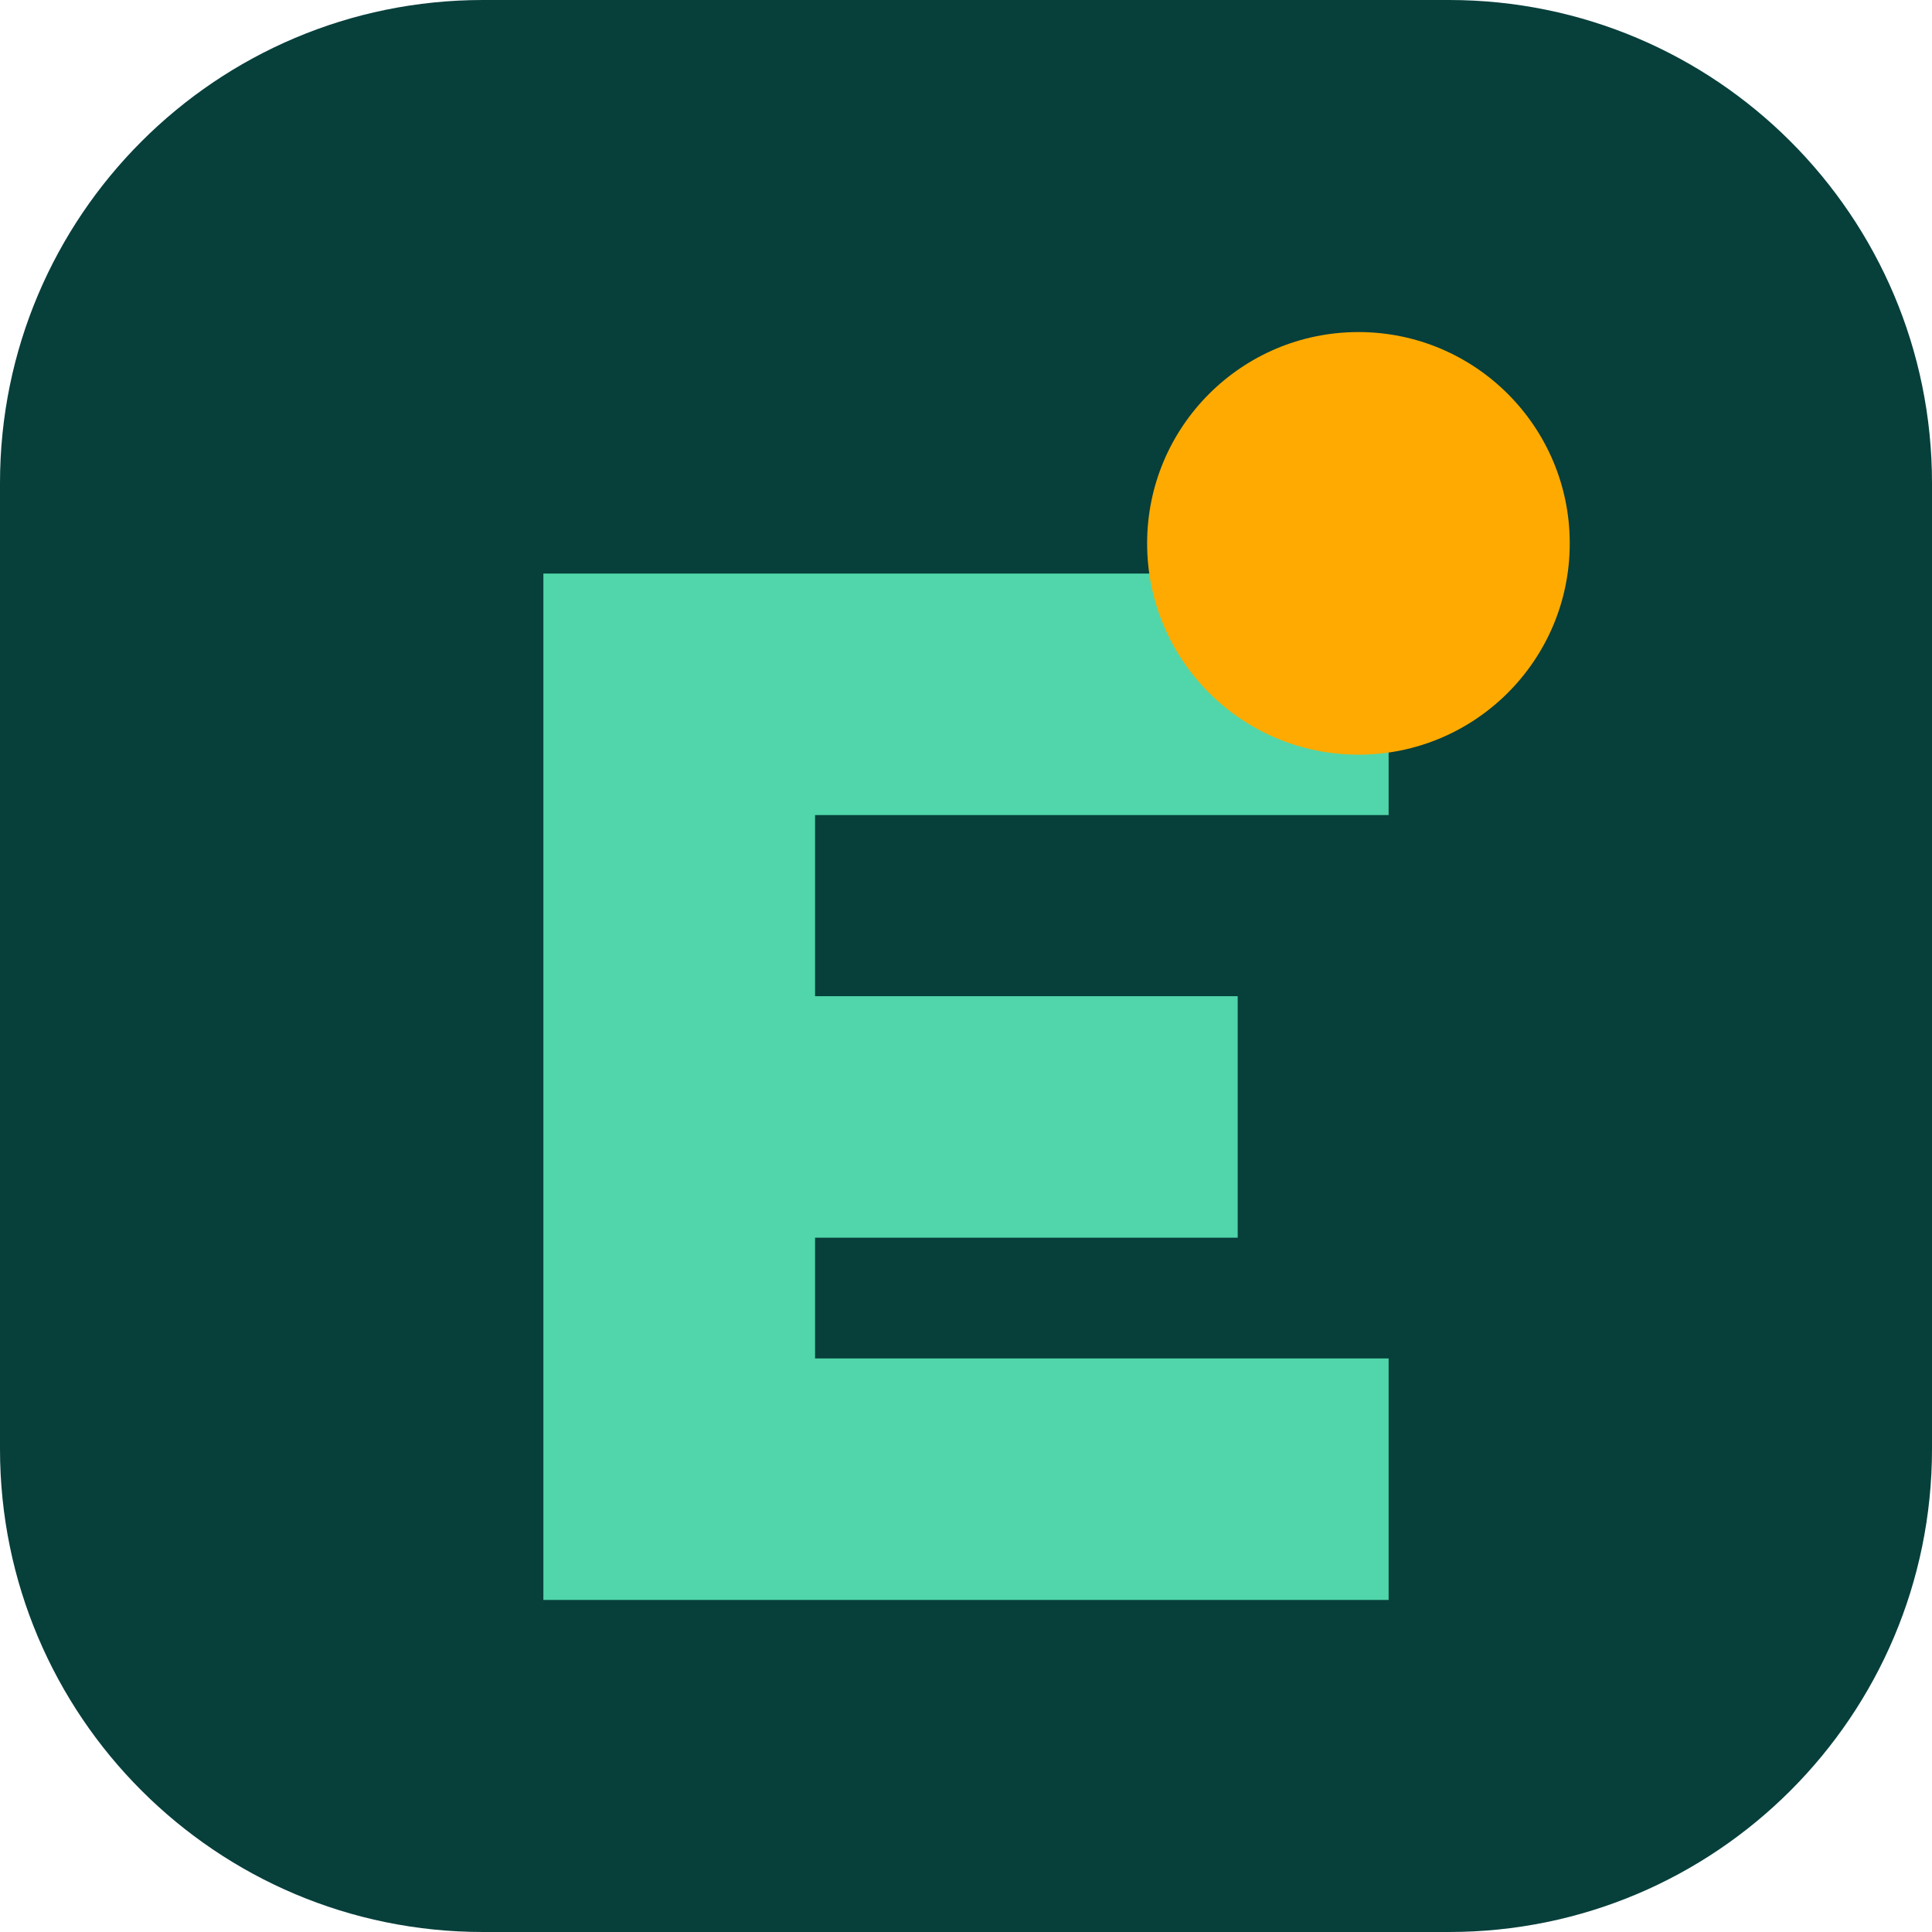
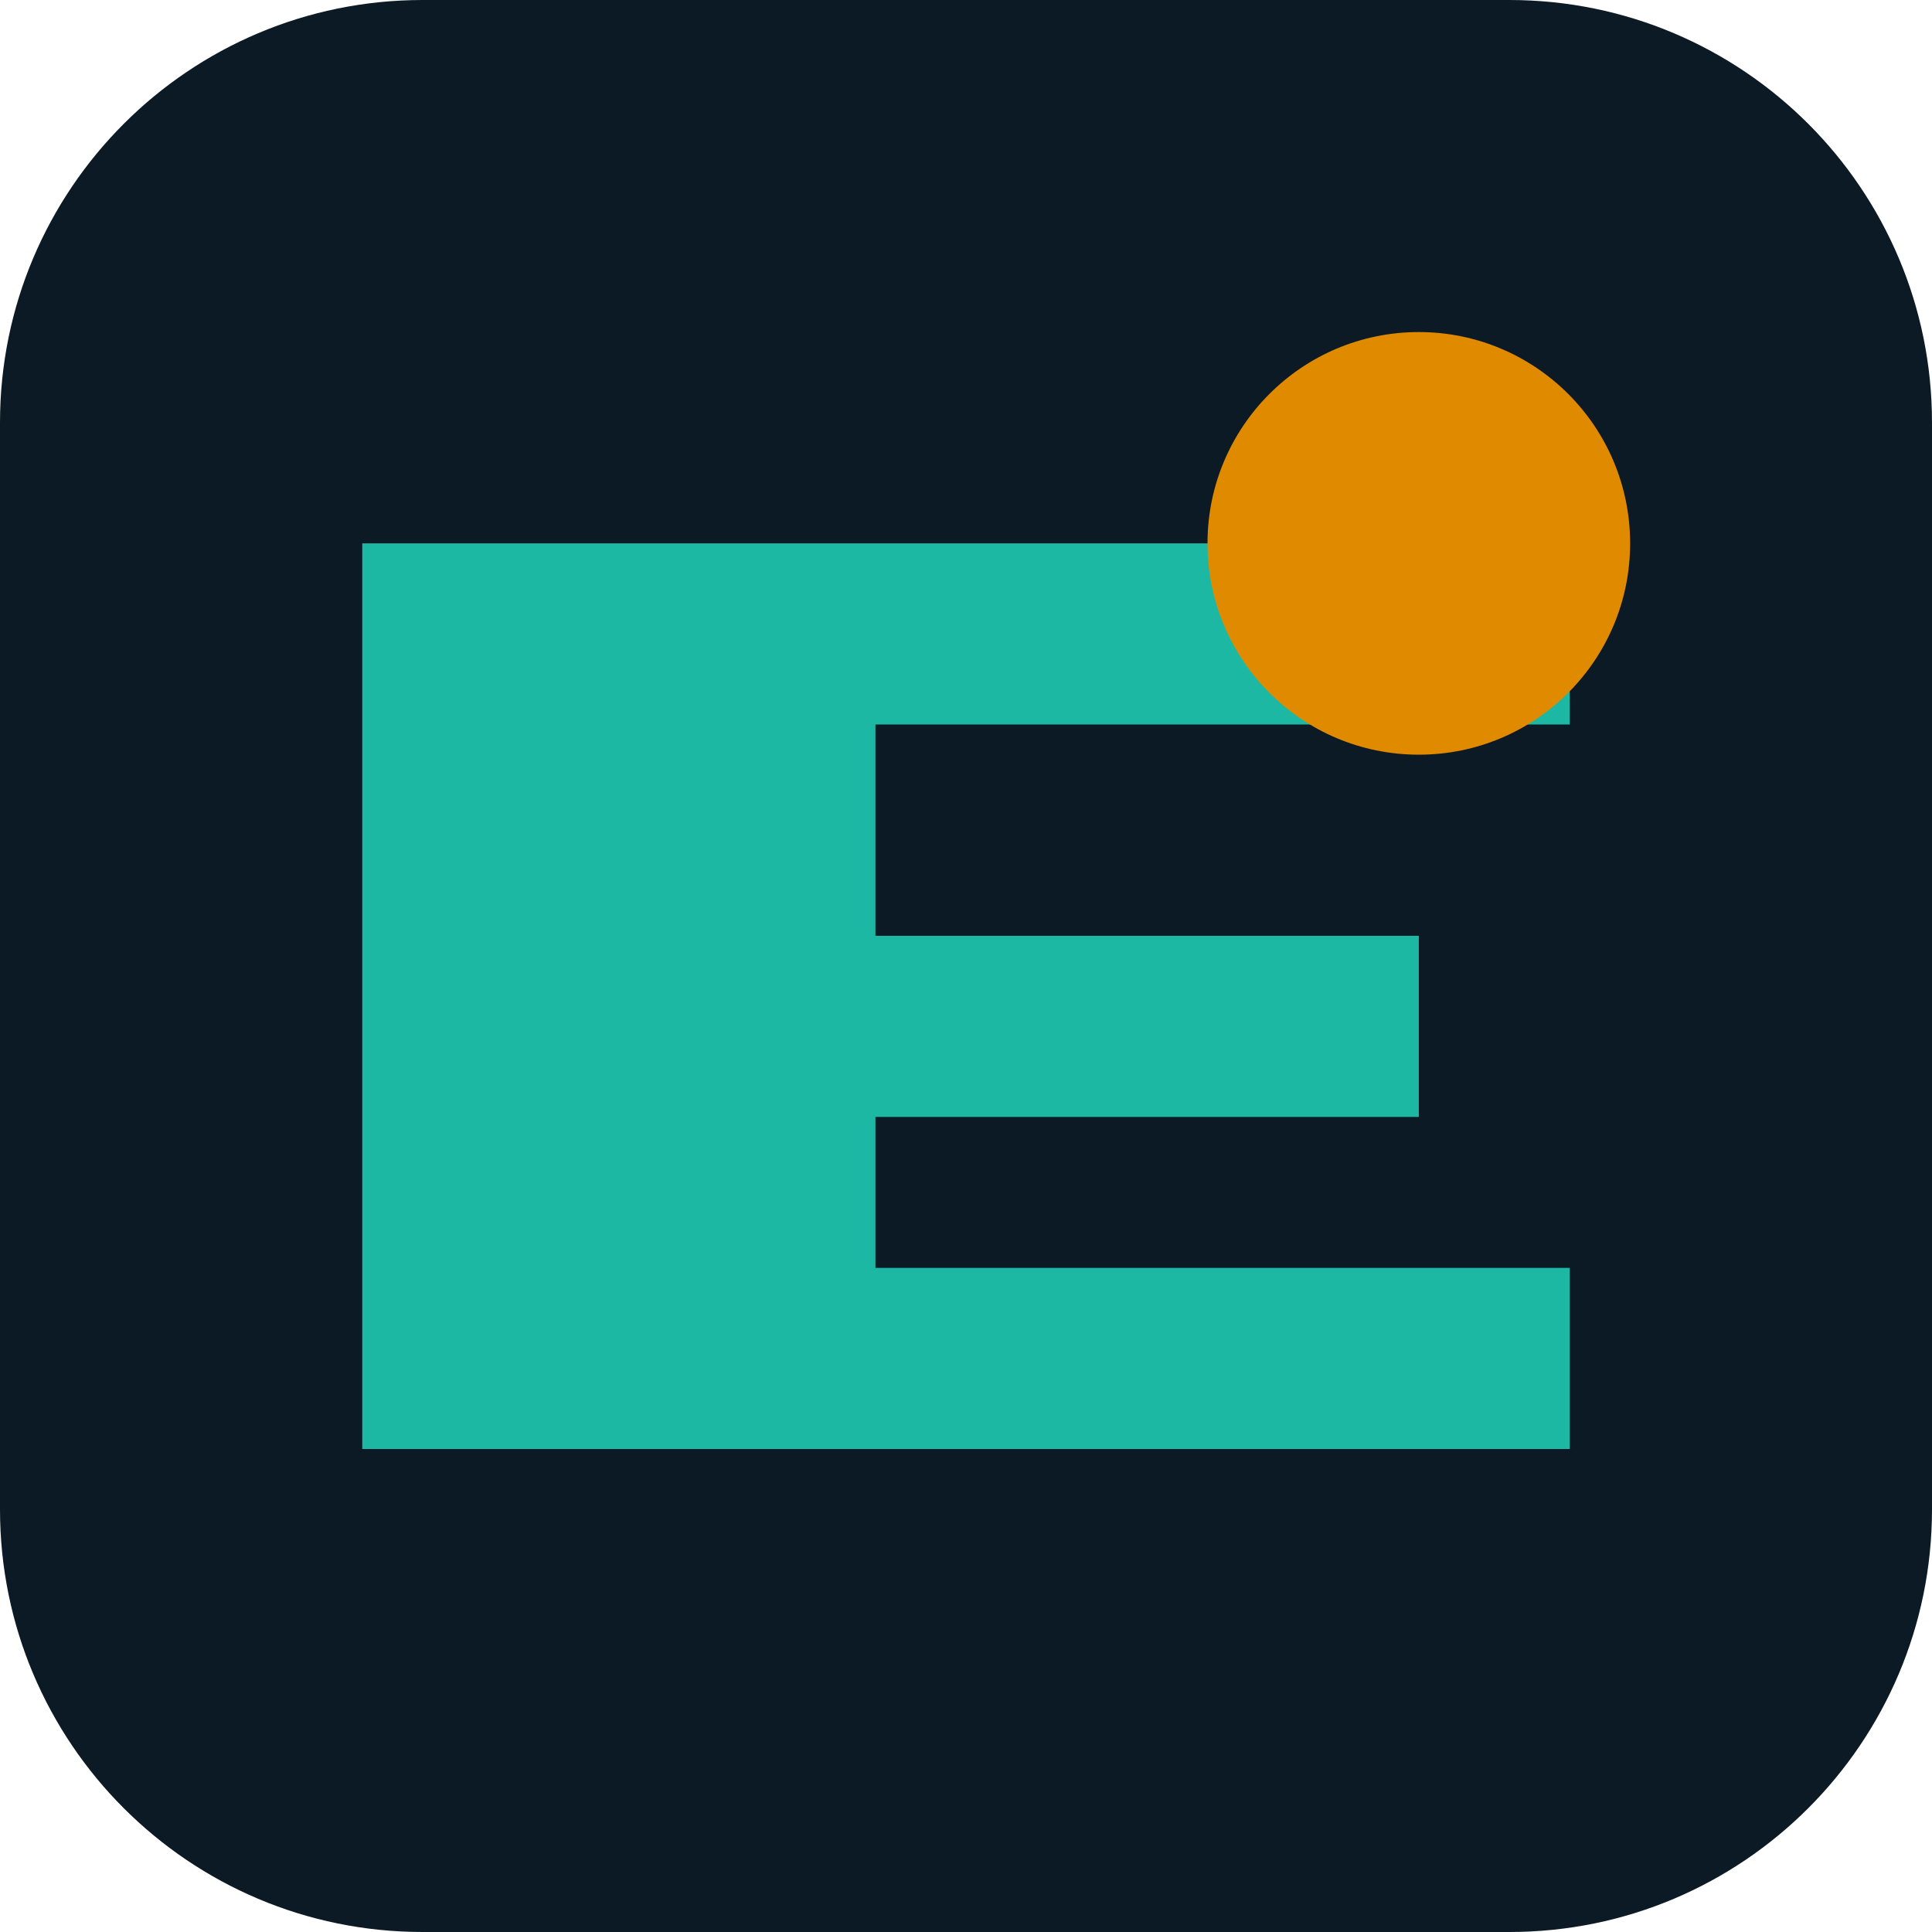
<svg xmlns="http://www.w3.org/2000/svg" viewBox="0 0 64 64">
-   <rect width="64" height="64" rx="16" fill="#073f3b" />
-   <path d="M18 19h28v8H27v6h14v8H27v4h19v8H18V19Z" fill="#50d6aa" />
-   <circle cx="45" cy="18" r="7" fill="#ffaa00" />
+   <rect width="64" height="64" rx="14" fill="#0b1a24" />
+   <path d="M12 18h40v6H29v7h18v6H29v5h23v6H12V18Z" fill="#1db8a4" />
+   <circle cx="47" cy="18" r="7" fill="#e08a00" />
</svg>
